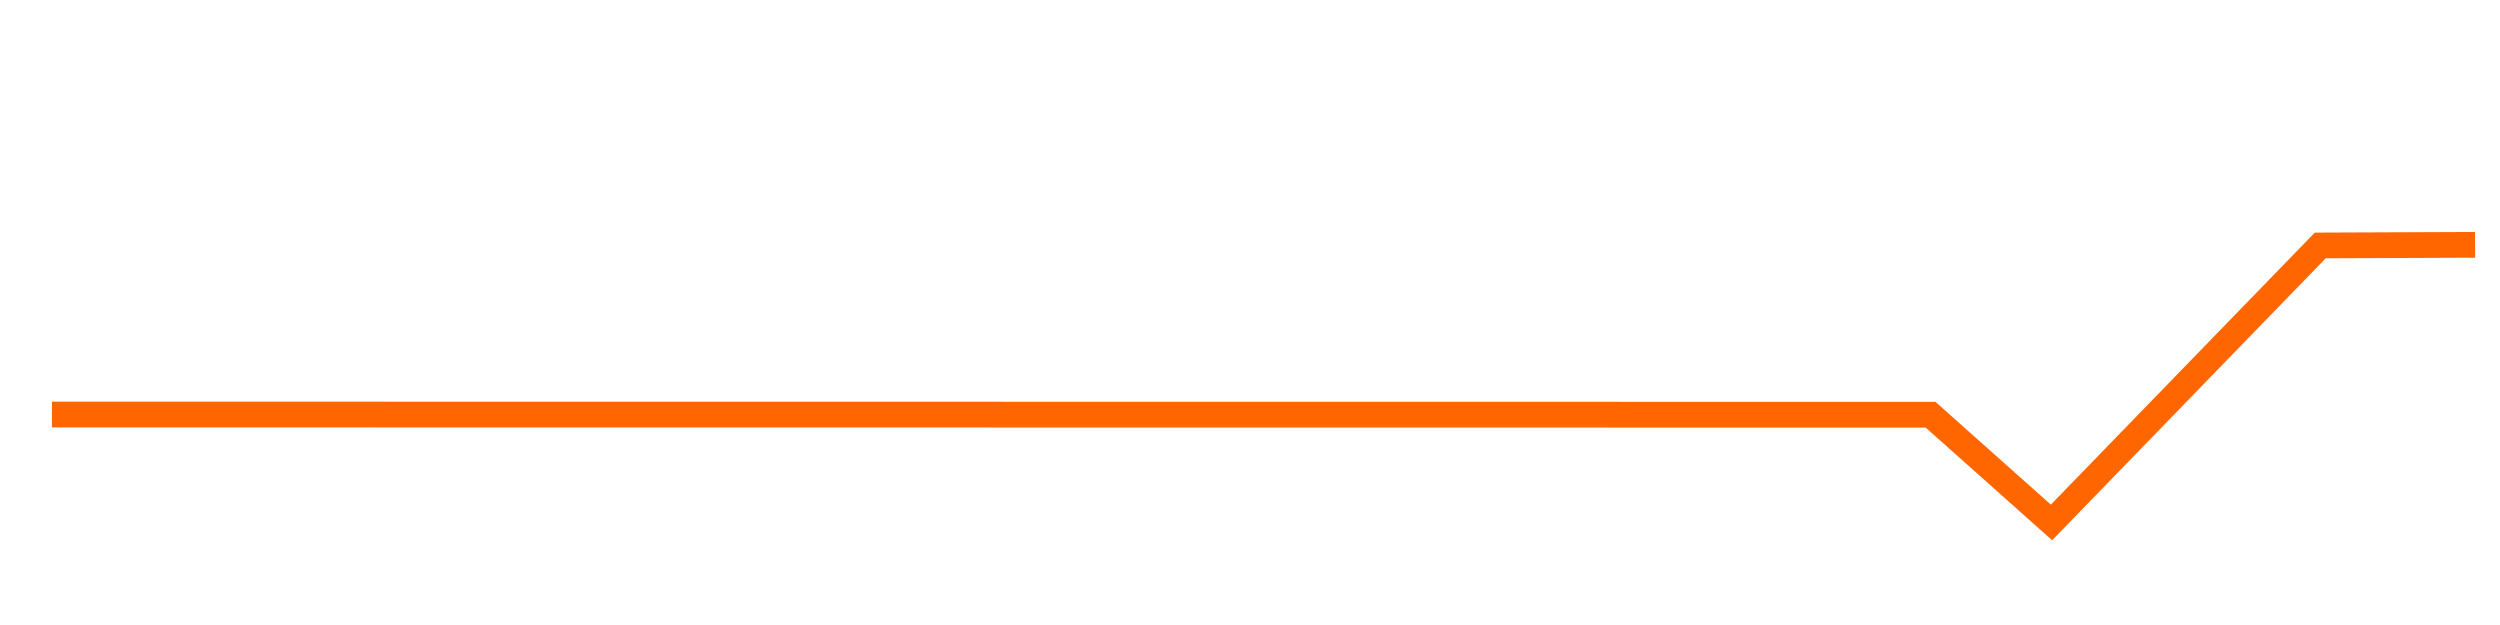
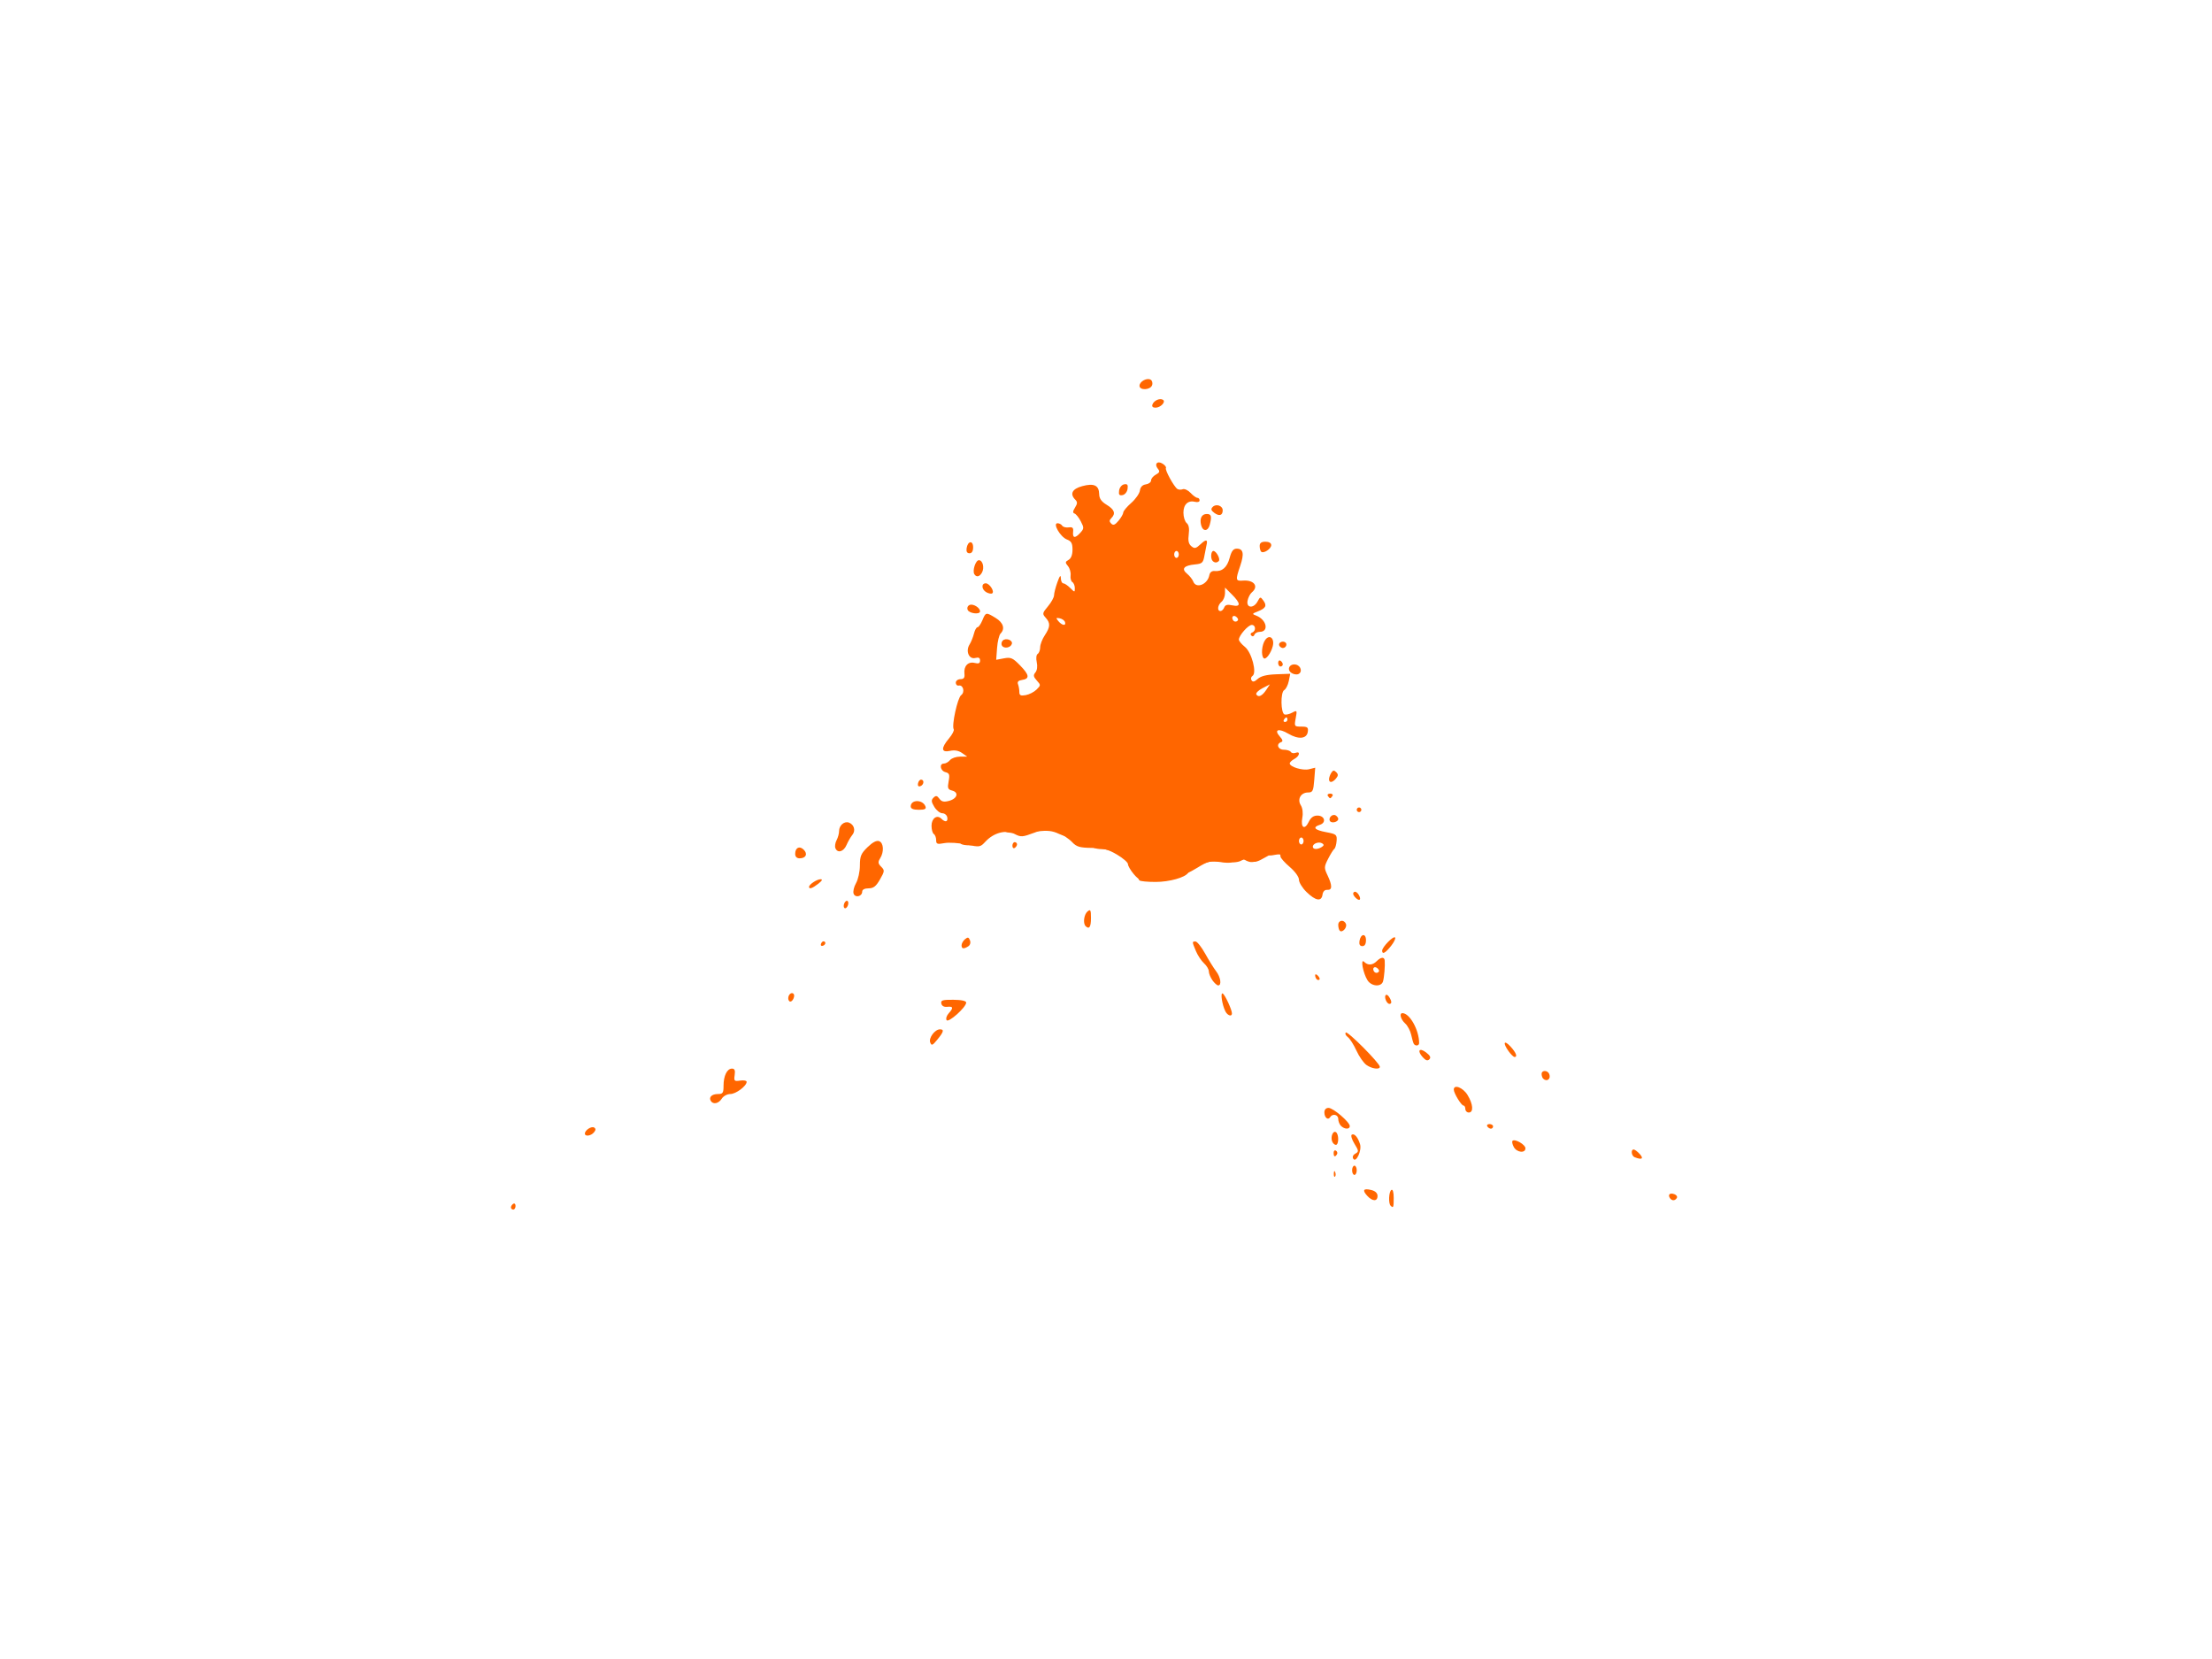
- <svg xmlns="http://www.w3.org/2000/svg" width="256" height="64" id="svg1187" version="1.1">
-   <defs id="defs1189">
-     <clipPath clipPathUnits="userSpaceOnUse" id="clipPath3538">
-       <rect style="opacity:0.481;fill:#000000;fill-opacity:1;stroke:none" id="rect3540" width="353.099" height="76.848" x="230.042" y="476.253" />
-     </clipPath>
-     <filter id="filter8554-99-02" width="1.5" height="1.5" x="-0.25" y="-0.25" style="color-interpolation-filters:sRGB">
-       <feGaussianBlur id="feGaussianBlur8556-3-0" in="SourceAlpha" stdDeviation="1" result="blur" />
-       <feColorMatrix id="feColorMatrix8558-6-1" result="bluralpha" type="matrix" values="-1 0 0 0 1 0 -1 0 0 1 0 0 -1 0 1 0 0 0 0.5 0 " />
-       <feOffset id="feOffset8560-0-9" in="bluralpha" dx="1" dy="-1" result="offsetBlur" />
-       <feMerge id="feMerge8562-5-62">
-         <feMergeNode id="feMergeNode8564-0-1" in="offsetBlur" />
-         <feMergeNode id="feMergeNode8566-2-20" in="SourceGraphic" />
+ <svg xmlns="http://www.w3.org/2000/svg" id="svg2" version="1.1" width="1600" height="1200">
+   <defs id="defs6">
+     <filter style="color-interpolation-filters:sRGB" y="-0.25" x="-0.25" height="1.5" width="1.5" id="filter8554-99-02-3-5-2">
+       <feGaussianBlur result="blur" stdDeviation="1" in="SourceAlpha" id="feGaussianBlur8556-3-0-6-6-6" />
+       <feColorMatrix values="-1 0 0 0 1 0 -1 0 0 1 0 0 -1 0 1 0 0 0 0.5 0 " type="matrix" result="bluralpha" id="feColorMatrix8558-6-1-1-4-1" />
+       <feOffset result="offsetBlur" dy="-1" dx="1" in="bluralpha" id="feOffset8560-0-9-0-5-6" />
+       <feMerge id="feMerge8562-5-62-6-3-7">
+         <feMergeNode in="offsetBlur" id="feMergeNode8564-0-1-3-3-8" />
+         <feMergeNode in="SourceGraphic" id="feMergeNode8566-2-20-2-0-4" />
      </feMerge>
    </filter>
-     <linearGradient id="linearGradient6147-1-1-4-4-7">
-       <stop style="stop-color:#5f8dd3;stop-opacity:1;" offset="0" id="stop6149-6-3-9-3-3" />
-       <stop style="stop-color:#162d50;stop-opacity:1;" offset="1" id="stop6151-5-0-9-5-1" />
+     <linearGradient id="linearGradient6147-1-1-4-4-7-0-3-0">
+       <stop id="stop6149-6-3-9-3-3-6-8-8" offset="0" style="stop-color:#5f8dd3;stop-opacity:1;" />
+       <stop id="stop6151-5-0-9-5-1-1-9-2" offset="1" style="stop-color:#162d50;stop-opacity:1;" />
    </linearGradient>
-     <linearGradient id="linearGradient6147-1-1-5-94-7-1">
-       <stop style="stop-color:#5f8dd3;stop-opacity:1;" offset="0" id="stop6149-6-3-5-2-4-9" />
-       <stop style="stop-color:#162d50;stop-opacity:1;" offset="1" id="stop6151-5-0-3-06-3-0" />
+     <linearGradient id="linearGradient6147-1-1-5-94-7-1-5-4-1">
+       <stop id="stop6149-6-3-5-2-4-9-5-4-1" offset="0" style="stop-color:#5f8dd3;stop-opacity:1;" />
+       <stop id="stop6151-5-0-3-06-3-0-4-3-6" offset="1" style="stop-color:#162d50;stop-opacity:1;" />
    </linearGradient>
-     <linearGradient id="linearGradient6147-1-1-0-9-4-5">
-       <stop style="stop-color:#5f8dd3;stop-opacity:1;" offset="0" id="stop6149-6-3-3-5-6-6" />
-       <stop style="stop-color:#162d50;stop-opacity:1;" offset="1" id="stop6151-5-0-36-6-9-7" />
+     <linearGradient id="linearGradient6147-1-1-0-9-4-5-7-7-8">
+       <stop id="stop6149-6-3-3-5-6-6-6-5-2" offset="0" style="stop-color:#5f8dd3;stop-opacity:1;" />
+       <stop id="stop6151-5-0-36-6-9-7-5-3-2" offset="1" style="stop-color:#162d50;stop-opacity:1;" />
    </linearGradient>
-     <linearGradient id="linearGradient6147-1-1-5-3-14-2-7">
-       <stop style="stop-color:#5f8dd3;stop-opacity:1;" offset="0" id="stop6149-6-3-5-0-3-2-4" />
-       <stop style="stop-color:#162d50;stop-opacity:1;" offset="1" id="stop6151-5-0-3-0-7-6-0" />
+     <linearGradient id="linearGradient6147-1-1-5-3-14-2-7-6-6-6">
+       <stop id="stop6149-6-3-5-0-3-2-4-9-7-4" offset="0" style="stop-color:#5f8dd3;stop-opacity:1;" />
+       <stop id="stop6151-5-0-3-0-7-6-0-3-6-4" offset="1" style="stop-color:#162d50;stop-opacity:1;" />
    </linearGradient>
-     <linearGradient id="linearGradient6147-1-1-0-5-7-1-64">
-       <stop style="stop-color:#5f8dd3;stop-opacity:1;" offset="0" id="stop6149-6-3-3-1-3-2-7" />
-       <stop style="stop-color:#162d50;stop-opacity:1;" offset="1" id="stop6151-5-0-36-1-39-8-4" />
+     <linearGradient id="linearGradient6147-1-1-0-5-7-1-64-7-6-5">
+       <stop id="stop6149-6-3-3-1-3-2-7-4-9-3" offset="0" style="stop-color:#5f8dd3;stop-opacity:1;" />
+       <stop id="stop6151-5-0-36-1-39-8-4-5-8-0" offset="1" style="stop-color:#162d50;stop-opacity:1;" />
    </linearGradient>
-     <linearGradient id="linearGradient6147-1-1-0-2-4-9-8">
-       <stop style="stop-color:#5f8dd3;stop-opacity:1;" offset="0" id="stop6149-6-3-3-4-4-28-5" />
-       <stop style="stop-color:#162d50;stop-opacity:1;" offset="1" id="stop6151-5-0-36-9-49-8-8" />
+     <linearGradient id="linearGradient6147-1-1-0-2-4-9-8-2-8-2">
+       <stop id="stop6149-6-3-3-4-4-28-5-5-6-4" offset="0" style="stop-color:#5f8dd3;stop-opacity:1;" />
+       <stop id="stop6151-5-0-36-9-49-8-8-4-7-7" offset="1" style="stop-color:#162d50;stop-opacity:1;" />
    </linearGradient>
-     <linearGradient id="linearGradient6147-1-1-5-3-1-3-6-2">
-       <stop style="stop-color:#5f8dd3;stop-opacity:1;" offset="0" id="stop6149-6-3-5-0-7-8-8-6" />
-       <stop style="stop-color:#162d50;stop-opacity:1;" offset="1" id="stop6151-5-0-3-0-2-32-3-0" />
+     <linearGradient id="linearGradient6147-1-1-5-3-1-3-6-2-7-7-2">
+       <stop id="stop6149-6-3-5-0-7-8-8-6-4-0-0" offset="0" style="stop-color:#5f8dd3;stop-opacity:1;" />
+       <stop id="stop6151-5-0-3-0-2-32-3-0-4-9-4" offset="1" style="stop-color:#162d50;stop-opacity:1;" />
    </linearGradient>
-     <linearGradient id="linearGradient6147-1-1-0-5-6-5-3-6">
-       <stop style="stop-color:#5f8dd3;stop-opacity:1;" offset="0" id="stop6149-6-3-3-1-1-4-3-6" />
-       <stop style="stop-color:#162d50;stop-opacity:1;" offset="1" id="stop6151-5-0-36-1-5-3-3-4" />
+     <linearGradient id="linearGradient6147-1-1-0-5-6-5-3-6-3-5-6">
+       <stop id="stop6149-6-3-3-1-1-4-3-6-0-5-5" offset="0" style="stop-color:#5f8dd3;stop-opacity:1;" />
+       <stop id="stop6151-5-0-36-1-5-3-3-4-7-3-7" offset="1" style="stop-color:#162d50;stop-opacity:1;" />
    </linearGradient>
-     <linearGradient id="linearGradient6147-1-1-5-3-1-8-4-0-6">
-       <stop style="stop-color:#5f8dd3;stop-opacity:1;" offset="0" id="stop6149-6-3-5-0-7-1-9-4-2" />
-       <stop style="stop-color:#162d50;stop-opacity:1;" offset="1" id="stop6151-5-0-3-0-2-3-5-7-8" />
+     <linearGradient id="linearGradient6147-1-1-5-3-1-8-4-0-6-8-2-2">
+       <stop id="stop6149-6-3-5-0-7-1-9-4-2-6-3-4" offset="0" style="stop-color:#5f8dd3;stop-opacity:1;" />
+       <stop id="stop6151-5-0-3-0-2-3-5-7-8-8-8-1" offset="1" style="stop-color:#162d50;stop-opacity:1;" />
    </linearGradient>
+     <filter style="color-interpolation-filters:sRGB" y="-0.25" x="-0.25" height="1.5" width="1.5" id="filter8554-99-02-3-5-2-9">
+       <feGaussianBlur result="blur" stdDeviation="1" in="SourceAlpha" id="feGaussianBlur8556-3-0-6-6-6-3" />
+       <feColorMatrix values="-1 0 0 0 1 0 -1 0 0 1 0 0 -1 0 1 0 0 0 0.5 0 " type="matrix" result="bluralpha" id="feColorMatrix8558-6-1-1-4-1-3" />
+       <feOffset result="offsetBlur" dy="-1" dx="1" in="bluralpha" id="feOffset8560-0-9-0-5-6-1" />
+       <feMerge id="feMerge8562-5-62-6-3-7-4">
+         <feMergeNode in="offsetBlur" id="feMergeNode8564-0-1-3-3-8-0" />
+         <feMergeNode in="SourceGraphic" id="feMergeNode8566-2-20-2-0-4-9" />
+       </feMerge>
+     </filter>
+     <filter style="color-interpolation-filters:sRGB" y="-0.25" x="-0.25" height="1.5" width="1.5" id="filter3309">
+       <feGaussianBlur result="blur" stdDeviation="1" in="SourceAlpha" id="feGaussianBlur3311" />
+       <feColorMatrix values="-1 0 0 0 1 0 -1 0 0 1 0 0 -1 0 1 0 0 0 0.5 0 " type="matrix" result="bluralpha" id="feColorMatrix3313" />
+       <feOffset result="offsetBlur" dy="-1" dx="1" in="bluralpha" id="feOffset3315" />
+       <feMerge id="feMerge3317">
+         <feMergeNode in="offsetBlur" id="feMergeNode3319" />
+         <feMergeNode in="SourceGraphic" id="feMergeNode3321" />
+       </feMerge>
+     </filter>
  </defs>
-   <g id="layer1" transform="translate(0,-988.3622)">
-     <path id="path3876-1-0" d="m 5.319,1030.81 192.372,0.021 12.382,11.03 27.521,-28.365 15.853,-0.064" style="fill:none;stroke:#ff6600;stroke-width:2.635;stroke-linecap:butt;stroke-linejoin:miter;stroke-miterlimit:4;stroke-opacity:1;stroke-dasharray:none" />
+   <g id="g815" transform="matrix(1.357376,0,0,1.357376,-18.5358,79.71661)">
+     <path style="fill:#ff6600" d="m 285.928,584.678 c 0,-0.637 0.554,-1.501 1.231,-1.92 0.677,-0.419 1.231,0.103 1.231,1.159 0,1.056 -0.554,1.92 -1.231,1.92 C 286.482,585.837 285.928,585.316 285.928,584.678 z m 468.776,-0.894 c -1.274,-1.274 -0.967,-7.564 0.41,-8.415 0.744,-0.46 1.231,1.219 1.231,4.237 C 756.346,584.712 756.144,585.225 754.704,583.785 Z M 742.177,578.441 c -2.742,-3.029 -1.937,-4.067 2.324,-2.998 2.056,0.516 3.224,1.653 3.224,3.139 C 747.725,581.624 744.995,581.555 742.177,578.441 z m 161.278,1.157 c -1.133,-1.834 0.181,-2.831 2.538,-1.926 1.088,0.418 1.633,1.317 1.212,1.999 C 906.207,581.286 904.477,581.253 903.455,579.598 Z M 724.425,566.647 c 0.059,-1.435 0.351,-1.726 0.744,-0.744 0.356,0.889 0.312,1.951 -0.097,2.36 C 724.662,568.672 724.371,567.945 724.425,566.647 z m 9.754,-1.745 c 0,-1.355 0.554,-2.463 1.231,-2.463 0.677,0 1.231,1.108 1.231,2.463 0,1.355 -0.554,2.463 -1.231,2.463 C 734.734,567.365 734.179,566.257 734.179,564.902 z m 0.624,-6.144 c -0.596,-0.964 -0.173,-2.015 1.097,-2.726 1.903,-1.065 1.865,-1.483 -0.483,-5.282 -1.402,-2.269 -2.04,-4.44 -1.418,-4.825 1.361,-0.841 3.266,1.351 4.406,5.071 C 739.432,554.348 736.278,561.145 734.803,558.759 z m 149.922,-0.829 c -1.716,-0.692 -2.13,-4.11 -0.499,-4.11 0.572,0 2.044,1.108 3.27,2.463 C 889.738,558.759 888.543,559.47 884.725,557.929 z m -160.398,-2.336 c 0,-1.056 0.563,-1.572 1.252,-1.146 0.688,0.425 0.933,1.289 0.543,1.92 C 725.067,558.075 724.328,557.757 724.328,555.594 z m 95.997,-3.111 c -0.756,-1.413 -1.055,-2.888 -0.664,-3.279 1.238,-1.238 6.878,2.02 6.878,3.973 C 826.539,555.966 821.912,555.448 820.325,552.482 z m -96.784,-2.973 c -0.946,-2.466 0.45,-5.895 2.009,-4.931 1.632,1.009 1.606,6.778 -0.03,6.778 C 724.822,551.356 723.931,550.525 723.542,549.509 z m -398.207,-4.159 c 0,-1.817 3.503,-4.109 4.932,-3.226 0.961,0.594 0.933,1.328 -0.097,2.569 C 328.577,546.611 325.334,547.052 325.334,545.35 z m 402.934,-4.091 c -0.813,-0.813 -1.478,-2.475 -1.478,-3.694 0,-2.369 -3.036,-3.047 -4.323,-0.965 -1.131,1.83 -3.066,0.217 -3.066,-2.556 0,-1.483 0.844,-2.39 2.222,-2.39 2.488,0 11.324,7.577 11.324,9.71 C 732.948,543.18 730.127,543.117 728.268,541.258 z m 77.951,0.246 c -0.419,-0.677 0.103,-1.231 1.159,-1.231 1.056,0 1.92,0.554 1.92,1.231 0,0.677 -0.521,1.231 -1.159,1.231 C 807.502,542.736 806.638,542.182 806.22,541.505 z m -11.699,-9.236 c 0,-1.016 -0.435,-1.847 -0.966,-1.847 -1.163,0 -5.191,-6.598 -5.191,-8.502 0,-2.998 4.859,-1.132 7.288,2.798 3.015,4.878 3.359,9.398 0.716,9.398 C 795.352,534.116 794.521,533.285 794.521,532.269 z m -402.072,-4.31 c -1.224,-1.981 0.524,-3.694 3.767,-3.694 2.625,0 3.006,-0.557 3.006,-4.391 0,-5.337 1.874,-9.155 4.493,-9.155 1.428,0 1.809,0.914 1.438,3.444 -0.464,3.161 -0.222,3.403 2.939,2.939 1.894,-0.278 3.444,0.015 3.444,0.651 0,2.229 -5.729,6.512 -8.711,6.512 -1.677,0 -3.692,1.091 -4.549,2.463 C 396.632,529.36 393.698,529.98 392.449,527.959 Z M 835.98,516.054 c -0.452,-0.452 -0.821,-1.56 -0.821,-2.463 0,-2.18 3.25,-2.112 4.094,0.085 C 840.248,516.269 837.9,517.975 835.98,516.054 z m -94.139,-7.254 c -1.506,-1.055 -3.92,-4.511 -5.364,-7.681 -1.444,-3.169 -3.52,-6.417 -4.615,-7.217 -1.094,-0.8 -1.564,-1.88 -1.044,-2.401 0.937,-0.937 18.138,16.361 18.138,18.24 C 748.957,511.386 744.736,510.828 741.841,508.8 z m 29.989,-4.139 c -3.15,-3.48 -1.884,-5.331 1.756,-2.569 2.195,1.666 2.699,2.716 1.757,3.663 C 774.398,506.703 773.394,506.39 771.83,504.661 z m 45.781,-3.141 c -3.258,-4.481 -2.581,-6.399 0.924,-2.617 3.033,3.273 3.962,5.695 2.155,5.619 C 820.181,504.501 818.796,503.15 817.611,501.52 z m -308.263,-4.755 c -0.916,-2.386 2.512,-6.981 5.207,-6.981 2.342,0 2.006,1.311 -1.408,5.488 C 510.557,498.441 510.065,498.634 509.347,496.765 z m 257.683,0.715 c -0.299,-0.508 -0.917,-2.667 -1.374,-4.798 -0.457,-2.131 -1.907,-4.849 -3.223,-6.04 -2.385,-2.158 -3.255,-5.478 -1.436,-5.478 3.864,0 8.894,9.014 8.894,15.939 C 769.892,498.592 767.845,498.863 767.031,497.48 Z M 518.079,484.891 c -0.483,-0.781 0.007,-2.399 1.09,-3.595 2.669,-2.949 2.475,-3.853 -0.752,-3.505 -1.708,0.184 -2.88,-0.471 -3.15,-1.761 -0.361,-1.729 0.655,-2.045 6.415,-1.993 4.354,0.039 6.844,0.584 6.844,1.497 C 528.525,477.997 519.059,486.477 518.079,484.891 z m 148.587,-4.652 c -1.785,-3.493 -2.806,-10.383 -1.411,-9.521 1.259,0.778 4.889,8.644 4.889,10.595 C 670.143,483.2 667.81,482.479 666.666,480.239 z m 85.472,-6.026 c -1.031,-2.687 0.338,-3.935 1.793,-1.635 1.456,2.303 1.487,3.659 0.084,3.659 C 753.41,476.237 752.565,475.327 752.138,474.214 Z M 433.703,473.231 c 0,-1.988 1.744,-3.46 2.822,-2.382 0.961,0.961 -0.363,4.156 -1.722,4.156 C 434.198,475.006 433.703,474.207 433.703,473.231 z m 226.043,-9.583 c -1.054,-1.505 -1.917,-3.636 -1.917,-4.735 0,-1.099 -1.154,-3.042 -2.565,-4.319 -1.411,-1.276 -3.35,-4.201 -4.31,-6.499 -2.122,-5.078 -2.123,-5.109 -0.206,-5.107 0.847,6.9e-4 3.155,2.91 5.129,6.465 1.974,3.555 4.607,7.785 5.849,9.401 2.398,3.116 3.041,7.531 1.098,7.531 C 662.186,466.385 660.8,465.154 659.746,463.649 z m 82.616,-0.034 c -2.383,-3.827 -3.861,-11.872 -1.802,-9.813 2.018,2.018 4.489,1.891 6.726,-0.346 2.249,-2.249 4.089,-2.382 4.265,-0.308 0.235,2.772 -0.262,8.883 -0.901,11.083 C 749.739,467.359 744.449,466.966 742.362,463.615 z m 5.491,-6.214 c -1.581,-1.581 -3.183,-0.359 -2.013,1.534 0.453,0.733 1.388,0.985 2.078,0.559 C 748.759,458.974 748.738,458.285 747.853,457.401 z m -32.556,5.701 c -0.452,-0.452 -0.821,-1.394 -0.821,-2.093 0,-0.772 0.574,-0.699 1.457,0.185 0.801,0.801 1.171,1.744 0.821,2.093 C 716.404,463.636 715.748,463.553 715.297,463.102 z m 34.891,-15.242 c 0,-1.896 5.936,-7.966 6.874,-7.029 0.442,0.442 -0.508,2.463 -2.112,4.491 C 751.926,449.147 750.188,450.073 750.188,447.86 z m -224.126,-2.874 c 0,-0.933 0.825,-2.381 1.833,-3.217 1.49,-1.237 1.984,-1.126 2.642,0.589 0.474,1.235 0.097,2.561 -0.909,3.198 C 527.172,447.111 526.062,446.934 526.062,444.986 z m -74.934,-0.705 c 0.271,-0.813 0.894,-1.436 1.385,-1.385 1.472,0.152 1.187,1.841 -0.4,2.371 C 451.301,445.537 450.857,445.094 451.128,444.281 z m 286.968,-1.504 c 0.58,-3.943 3.472,-4.365 3.472,-0.507 0,2.069 -0.675,3.181 -1.933,3.181 C 738.352,445.451 737.835,444.552 738.096,442.776 z m -10.495,-5.546 c -0.446,-0.446 -0.81,-1.826 -0.81,-3.068 0,-2.661 3.13,-3.043 4.105,-0.501 C 731.633,435.584 728.907,438.537 727.601,437.23 z m -135.45,-2.452 c -1.483,-1.483 -0.858,-6.235 1.026,-7.799 1.591,-1.321 1.847,-0.829 1.847,3.544 C 595.024,435.279 594.068,436.695 592.151,434.778 Z M 463.258,424.045 c 0,-1.016 0.554,-2.19 1.231,-2.608 0.677,-0.419 1.231,0.07 1.231,1.086 0,1.016 -0.554,2.19 -1.231,2.608 C 463.812,425.55 463.258,425.061 463.258,424.045 Z M 709.858,416.586 c -2.201,-2.148 -4.002,-5.078 -4.002,-6.512 0,-1.517 -2.058,-4.369 -4.926,-6.823 -2.709,-2.319 -4.926,-4.823 -4.926,-5.565 0,-2.851 -2.636,-2.728 -7.922,0.37 -4.461,2.614 -5.968,2.965 -8.022,1.866 -1.853,-0.992 -3.235,-0.975 -5.17,0.06 -1.677,0.897 -5.238,1.12 -9.752,0.609 -6.533,-0.739 -7.623,-0.489 -13.415,3.075 -8.113,4.992 -15.68,7.23 -24.103,7.13 -5.905,-0.07 -7.109,-0.53 -9.812,-3.742 -1.695,-2.014 -3.081,-4.398 -3.081,-5.297 0,-0.9 -2.632,-3.192 -5.849,-5.093 -4.625,-2.734 -7.447,-3.479 -13.481,-3.561 -6.436,-0.087 -8.075,-0.577 -10.467,-3.127 -1.56,-1.663 -5.138,-4.052 -7.95,-5.309 -5.038,-2.252 -5.218,-2.247 -12.062,0.314 -6.451,2.414 -7.213,2.462 -10.662,0.678 -4.587,-2.372 -11.06,-0.657 -15.466,4.097 -2.793,3.014 -3.022,3.048 -10.177,1.53 -4.026,-0.854 -9.294,-1.183 -11.708,-0.73 -3.833,0.719 -4.388,0.514 -4.388,-1.623 0,-1.345 -0.554,-2.789 -1.231,-3.207 -0.677,-0.419 -1.231,-2.408 -1.231,-4.421 0,-3.98 2.931,-6.07 5.255,-3.747 2.065,2.065 3.603,1.693 3.131,-0.758 -0.228,-1.184 -1.41,-2.154 -2.627,-2.155 -1.217,-9.8e-4 -3.132,-1.515 -4.256,-3.365 -1.665,-2.739 -1.75,-3.652 -0.459,-4.926 1.283,-1.265 1.881,-1.162 3.14,0.541 1.187,1.606 2.407,1.877 5.151,1.143 4.376,-1.17 5.384,-4.501 1.657,-5.475 -2.306,-0.603 -2.565,-1.282 -1.879,-4.934 0.671,-3.578 0.408,-4.336 -1.696,-4.886 -2.781,-0.727 -3.449,-4.576 -0.794,-4.576 0.933,0 2.386,-0.831 3.229,-1.847 0.843,-1.016 3.251,-1.847 5.351,-1.847 l 3.818,0 -2.767,-1.938 c -1.848,-1.294 -3.985,-1.671 -6.431,-1.134 -4.71,1.035 -4.895,-1.434 -0.497,-6.66 1.742,-2.07 2.864,-4.253 2.495,-4.851 -1.194,-1.932 2.039,-16.775 3.96,-18.18 2.137,-1.563 1.13,-5.603 -1.275,-5.115 -0.865,0.176 -1.574,-0.512 -1.574,-1.528 0,-1.016 1.108,-1.863 2.463,-1.882 1.849,-0.026 2.383,-0.757 2.14,-2.935 -0.45,-4.045 1.979,-6.581 5.465,-5.706 2.121,0.532 2.862,0.197 2.862,-1.296 0,-1.428 -0.739,-1.821 -2.538,-1.351 -3.343,0.874 -5.277,-3.617 -3.079,-7.149 0.843,-1.355 1.908,-3.987 2.367,-5.849 0.459,-1.863 1.31,-3.387 1.893,-3.387 0.582,0 1.747,-1.662 2.589,-3.694 1.81,-4.369 1.924,-4.389 7.081,-1.245 4.076,2.485 5.116,5.795 2.609,8.303 -0.766,0.766 -1.603,4.228 -1.86,7.693 l -0.467,6.3 4.16,-0.78 c 3.671,-0.689 4.689,-0.236 8.662,3.856 4.909,5.054 5.134,7.056 0.866,7.682 -1.879,0.275 -2.54,1 -2.059,2.256 0.39,1.017 0.71,2.876 0.71,4.131 0,1.812 0.696,2.158 3.387,1.682 1.863,-0.329 4.46,-1.658 5.772,-2.954 2.312,-2.282 2.316,-2.432 0.138,-4.838 -1.81,-2 -1.954,-2.837 -0.737,-4.303 0.911,-1.098 1.194,-3.259 0.714,-5.447 -0.461,-2.097 -0.247,-3.967 0.507,-4.433 0.717,-0.443 1.307,-2.02 1.312,-3.504 0.005,-1.484 1.109,-4.361 2.455,-6.392 2.975,-4.492 3.075,-6.518 0.467,-9.4 -1.855,-2.049 -1.767,-2.477 1.231,-6.041 1.775,-2.11 3.236,-4.763 3.246,-5.896 0.01,-1.133 0.817,-4.277 1.793,-6.986 1.246,-3.46 1.791,-4.101 1.829,-2.155 0.03,1.524 0.608,2.771 1.286,2.771 0.677,0 2.34,1.108 3.694,2.463 2.413,2.413 2.463,2.414 2.463,0.073 0,-1.315 -0.587,-2.753 -1.304,-3.196 -0.717,-0.443 -1.14,-2.061 -0.939,-3.596 0.201,-1.534 -0.433,-3.752 -1.408,-4.927 -1.559,-1.879 -1.52,-2.28 0.323,-3.311 1.347,-0.754 2.097,-2.703 2.097,-5.453 0,-3.381 -0.619,-4.515 -2.949,-5.4 -3.506,-1.333 -7.766,-8.67 -5.034,-8.67 0.924,0 2.039,0.581 2.478,1.29 0.439,0.71 1.995,1.125 3.459,0.924 2.114,-0.291 2.601,0.203 2.368,2.404 -0.359,3.39 1.06,3.543 3.886,0.42 1.951,-2.156 1.969,-2.657 0.217,-6.046 -1.051,-2.032 -2.552,-3.909 -3.336,-4.17 -1.037,-0.346 -0.968,-1.206 0.251,-3.159 1.323,-2.118 1.358,-3.002 0.168,-4.193 -3.086,-3.086 -1.703,-5.794 3.7,-7.249 6.253,-1.684 8.931,-0.416 9.007,4.263 0.038,2.349 1.181,3.974 4.002,5.69 4.167,2.534 4.911,4.677 2.471,7.117 -1.121,1.121 -1.133,1.823 -0.049,2.906 1.084,1.084 2.025,0.712 3.9,-1.539 1.359,-1.632 2.49,-3.603 2.512,-4.38 0.023,-0.776 1.934,-3.074 4.249,-5.106 2.314,-2.032 4.392,-4.999 4.618,-6.593 0.27,-1.907 1.358,-3.033 3.181,-3.292 1.524,-0.216 2.771,-1.167 2.771,-2.112 0,-0.945 1.144,-2.331 2.542,-3.079 1.994,-1.067 2.237,-1.729 1.125,-3.068 -2.119,-2.554 -0.355,-4.538 2.467,-2.775 1.279,0.799 2.079,1.853 1.776,2.343 -0.611,0.989 4.236,9.851 6.085,11.125 0.646,0.445 1.949,0.513 2.895,0.15 0.946,-0.363 2.819,0.52 4.162,1.961 1.343,1.442 2.975,2.621 3.625,2.621 0.651,0 1.183,0.619 1.183,1.375 0,0.756 -1.03,1.106 -2.288,0.777 -3.807,-0.996 -6.332,1.302 -6.332,5.763 0,2.254 0.776,4.742 1.724,5.529 1.154,0.958 1.519,2.957 1.104,6.051 -0.448,3.34 -0.062,5.084 1.391,6.29 1.729,1.435 2.437,1.269 5.054,-1.189 2.808,-2.638 3.815,-2.42 3.012,0.65 -0.177,0.677 -0.665,3.171 -1.084,5.542 -0.68,3.85 -1.22,4.352 -5.058,4.706 -5.864,0.54 -7.403,2.33 -4.236,4.925 1.388,1.137 2.894,3.037 3.348,4.223 1.515,3.958 7.625,1.536 8.542,-3.387 0.289,-1.552 1.334,-2.384 2.824,-2.249 4.041,0.365 6.641,-1.908 8.014,-7.008 0.979,-3.636 1.956,-4.905 3.775,-4.905 3.523,0 4.059,2.655 1.849,9.164 -2.589,7.627 -2.489,8.157 1.487,7.855 5.88,-0.448 8.545,3.091 4.719,6.266 -0.941,0.781 -1.972,2.788 -2.292,4.461 -0.758,3.966 3.277,4.235 5.353,0.356 1.374,-2.567 1.509,-2.586 3.083,-0.434 1.996,2.73 1.284,4.098 -3.013,5.785 -3.089,1.212 -3.13,1.335 -0.761,2.249 5.545,2.14 6.88,8.631 1.775,8.631 -1.226,0 -2.476,0.693 -2.778,1.539 -0.32,0.895 -1.007,1.082 -1.642,0.447 -0.635,-0.635 -0.448,-1.322 0.447,-1.642 2.122,-0.758 1.945,-4.039 -0.219,-4.039 -1.901,0 -6.862,5.651 -6.862,7.816 0,0.73 1.434,2.47 3.186,3.867 3.65,2.91 6.539,13.965 4.051,15.502 -0.767,0.474 -0.992,1.515 -0.5,2.312 0.649,1.05 1.561,0.847 3.312,-0.738 1.659,-1.502 4.751,-2.271 9.866,-2.456 l 7.449,-0.269 -0.776,3.88 c -0.427,2.134 -1.527,4.3 -2.444,4.813 -2.034,1.138 -1.862,12.312 0.2,13 0.758,0.253 2.591,-0.189 4.072,-0.981 2.591,-1.387 2.661,-1.274 1.86,2.999 -0.812,4.327 -0.735,4.44 3.003,4.44 3.274,0 3.778,0.406 3.442,2.771 -0.537,3.784 -4.953,4.209 -10.39,1.002 -5.148,-3.037 -7.789,-2.193 -4.554,1.456 1.625,1.832 1.815,2.668 0.696,3.059 -2.782,0.973 -1.669,4.028 1.467,4.028 1.653,0 3.334,0.53 3.734,1.178 0.4,0.648 1.541,0.866 2.536,0.484 2.73,-1.048 2.168,1.753 -0.655,3.264 -1.355,0.725 -2.463,1.786 -2.463,2.357 0,1.864 6.93,3.963 10.296,3.118 l 3.286,-0.825 -0.521,6.603 c -0.462,5.85 -0.834,6.603 -3.263,6.603 -3.877,0 -5.921,3.581 -3.895,6.825 0.959,1.535 1.274,4.133 0.804,6.636 -0.989,5.273 1.236,6.759 3.39,2.264 1.134,-2.366 2.567,-3.411 4.68,-3.411 3.859,0 4.861,3.774 1.302,4.904 -4.136,1.313 -2.913,2.763 3.316,3.934 5.463,1.027 5.832,1.335 5.589,4.649 -0.143,1.952 -0.697,3.872 -1.231,4.267 -0.534,0.395 -2.016,2.772 -3.292,5.283 -2.182,4.292 -2.2,4.819 -0.308,8.806 2.596,5.471 2.551,7.948 -0.142,7.734 -1.364,-0.108 -2.299,0.845 -2.549,2.6 C 717.85,421.866 714.718,421.329 709.858,416.586 z m 8.136,-23.953 c 1.219,-0.773 1.286,-1.296 0.249,-1.937 -1.764,-1.09 -4.998,0.051 -4.998,1.764 C 713.245,393.995 715.702,394.085 717.994,392.633 z m -9.675,-3.214 c 0,-1.016 -0.554,-1.847 -1.231,-1.847 -0.677,0 -1.231,0.831 -1.231,1.847 0,1.016 0.554,1.847 1.231,1.847 C 707.765,391.266 708.319,390.435 708.319,389.419 z m -8.62,-64.652 c 0,-0.677 -0.244,-1.231 -0.543,-1.231 -0.299,0 -0.886,0.554 -1.304,1.231 -0.419,0.677 -0.174,1.231 0.543,1.231 C 699.112,325.999 699.698,325.445 699.698,324.768 z m -11.236,-15.935 1.905,-2.87 -3.995,2.066 c -2.197,1.136 -3.649,2.626 -3.227,3.31 C 684.24,313.109 686.253,312.16 688.463,308.832 Z M 581.171,272.738 c -0.282,-0.847 -1.557,-1.742 -2.834,-1.989 -2.009,-0.389 -2.099,-0.182 -0.671,1.539 C 579.619,274.642 581.902,274.935 581.171,272.738 z m 91.563,-2.52 c -1.581,-1.581 -3.183,-0.359 -2.013,1.534 0.453,0.733 1.388,0.985 2.078,0.559 C 673.64,271.792 673.619,271.103 672.734,270.218 z m -6.706,-5.24 c 0.534,-1.391 1.696,-1.699 4.271,-1.134 4.647,1.021 4.592,-1.018 -0.156,-5.765 l -3.694,-3.694 0,3.023 c 0,1.662 -0.831,3.712 -1.847,4.556 -2.107,1.749 -2.479,4.926 -0.577,4.926 C 664.723,266.889 665.625,266.029 666.028,264.978 z m -24.208,-28.26 c 0,-1.016 -0.554,-1.847 -1.231,-1.847 -0.677,0 -1.231,0.831 -1.231,1.847 0,1.016 0.554,1.847 1.231,1.847 C 641.266,238.565 641.82,237.734 641.82,236.718 z m 93.682,182.366 c -0.93,-1.121 -1.006,-2.007 -0.213,-2.497 0.676,-0.418 1.831,0.364 2.566,1.738 C 739.376,421.165 737.682,421.711 735.502,419.084 z m -266.96,-1.569 c -0.429,-1.119 0.146,-3.648 1.278,-5.621 1.132,-1.973 2.059,-6.204 2.059,-9.403 0,-4.974 0.594,-6.392 4.103,-9.793 2.71,-2.627 4.8,-3.709 6.157,-3.188 2.414,0.926 2.695,5.69 0.539,9.142 -1.249,2.001 -1.154,2.787 0.543,4.484 1.923,1.923 1.881,2.368 -0.64,6.783 -2.097,3.674 -3.452,4.728 -6.084,4.735 -2.069,0.006 -3.387,0.677 -3.387,1.725 C 473.11,418.978 469.452,419.887 468.542,417.515 z m -23.756,-3.638 c 0,-1.298 4.174,-4.059 6.157,-4.071 1.216,-0.007 0.795,0.811 -1.231,2.396 C 446.557,414.669 444.786,415.271 444.786,413.876 z m -7.389,-17.611 c 0,-3.316 2.33,-4.428 4.574,-2.184 2.244,2.244 1.132,4.574 -2.184,4.574 C 438.243,398.655 437.397,397.81 437.397,396.265 z m 21.417,-3.055 c -0.37,-0.963 -0.075,-2.866 0.654,-4.229 0.729,-1.363 1.326,-3.555 1.326,-4.871 0,-3.044 2.812,-5.419 5.29,-4.468 2.778,1.066 3.638,4.292 1.751,6.569 -0.901,1.087 -2.288,3.501 -3.082,5.363 C 463.212,395.192 459.923,396.098 458.814,393.21 z m 94.34,-1.255 c 0,-1.056 0.554,-1.92 1.231,-1.92 0.677,0 1.231,0.521 1.231,1.159 0,0.637 -0.554,1.501 -1.231,1.92 C 553.709,393.532 553.155,393.011 553.155,391.955 z m 169.226,-13.164 c -1.05,-1.698 1.361,-4.041 3.071,-2.984 0.736,0.455 1.339,1.29 1.339,1.854 C 726.791,379.299 723.255,380.205 722.381,378.791 z m 14.261,-5.996 c 0,-0.677 0.554,-1.231 1.231,-1.231 0.677,0 1.231,0.554 1.231,1.231 0,0.677 -0.554,1.231 -1.231,1.231 C 737.196,374.026 736.642,373.472 736.642,372.794 z m -237.672,-1.775 c 0,-3.785 6.401,-3.806 7.852,-0.026 0.524,1.366 -0.339,1.8 -3.581,1.8 C 500.344,372.794 498.97,372.224 498.97,371.02 Z M 721.249,365.406 c -0.419,-0.677 0.136,-1.231 1.231,-1.231 1.096,0 1.65,0.554 1.231,1.231 -0.419,0.677 -0.973,1.231 -1.231,1.231 C 722.222,366.637 721.668,366.083 721.249,365.406 z m -218.394,-6.696 c 0.234,-1.13 0.98,-2.025 1.657,-1.989 1.828,0.097 1.492,2.852 -0.425,3.491 C 503.051,360.556 502.589,359.994 502.855,358.709 z m 219.029,-2.232 c 0.01,-0.847 0.541,-2.366 1.18,-3.376 0.903,-1.428 1.49,-1.508 2.638,-0.36 1.148,1.148 1.126,1.9 -0.1,3.376 C 723.7,358.41 721.858,358.589 721.884,356.478 Z M 701.688,299.746 c -2.478,-1.855 -0.728,-4.945 2.454,-4.333 2.825,0.544 3.731,4.16 1.278,5.101 C 704.437,300.892 702.757,300.546 701.688,299.746 z m -6.916,-5.222 c 0,-1.056 0.554,-1.577 1.231,-1.159 0.677,0.419 1.231,1.283 1.231,1.92 0,0.637 -0.554,1.159 -1.231,1.159 C 695.327,296.444 694.773,295.58 694.773,294.524 z m -7.73,-2.527 c -1.503,-1.503 -0.988,-7.265 0.874,-9.788 2.284,-3.094 5.028,-0.776 3.987,3.369 C 690.941,289.411 688.146,293.101 687.042,291.997 z m -139.453,-6.676 c -0.478,-0.774 -0.29,-1.986 0.418,-2.695 1.655,-1.655 5.513,-0.211 4.84,1.811 C 552.162,286.496 548.677,287.082 547.589,285.322 z m 147.852,0.124 c -0.911,-1.474 1.406,-2.934 3.046,-1.92 1.377,0.851 0.473,3.066 -1.252,3.066 C 696.638,286.592 695.831,286.076 695.441,285.446 Z M 529.294,266.227 c -0.415,-1.082 0.063,-2.197 1.115,-2.601 1.902,-0.73 5.505,1.505 5.505,3.414 C 535.914,268.924 530.052,268.204 529.294,266.227 z m 9.981,-9.352 c -2.593,-1.451 -2.819,-4.763 -0.325,-4.763 2.039,0 4.872,4.46 3.407,5.366 C 541.832,257.801 540.445,257.53 539.274,256.875 z m -6.404,-9.633 c -1.141,-1.847 0.677,-7.445 2.418,-7.445 2.066,0 3.067,4.039 1.635,6.598 C 535.657,248.658 533.964,249.012 532.871,247.242 z m 127.011,-7.035 c -1.256,-1.256 -0.976,-5.336 0.367,-5.336 1.548,0 3.882,4.371 2.873,5.38 C 662.117,241.255 660.913,241.239 659.881,240.207 z m -131.134,-6.779 c 0.58,-3.943 3.472,-4.365 3.472,-0.507 0,2.069 -0.675,3.181 -1.933,3.181 C 529.003,236.102 528.486,235.204 528.748,233.428 z m 156.951,1.81 c -0.428,-0.428 -0.778,-1.794 -0.778,-3.035 0,-1.587 0.914,-2.258 3.079,-2.258 1.883,0 3.079,0.701 3.079,1.804 C 691.078,233.757 686.916,236.456 685.699,235.238 z m -31.952,-14.032 c -0.948,-3.624 0.245,-6.039 2.983,-6.039 2.447,0 2.783,1.266 1.555,5.849 C 657.349,224.505 654.639,224.618 653.747,221.206 z m 7.034,-6.611 c -1.802,-1.331 -2.004,-2.063 -0.88,-3.203 1.806,-1.833 5.316,-0.633 5.316,1.816 C 665.218,215.95 663.389,216.521 660.781,214.595 z m -50.771,-11.928 c 0.227,-1.593 1.41,-3.059 2.663,-3.298 1.746,-0.333 2.163,0.218 1.847,2.438 -0.227,1.593 -1.41,3.059 -2.663,3.298 C 610.111,205.438 609.694,204.887 610.01,202.667 z m 17.782,-45.899 c 0.804,-2.096 3.931,-3.471 5.579,-2.453 1.721,1.063 -1.251,4.204 -3.977,4.204 C 627.933,158.52 627.36,157.893 627.792,156.768 z m -6.907,-9.904 c 0,-2.305 3.975,-4.471 5.957,-3.245 0.833,0.515 1.16,1.862 0.725,2.993 C 626.585,149.174 620.885,149.389 620.885,146.865 Z" id="path821" />
+     <path style="fill:#ff6600" d="M 620.833,410.417 C 620.375,409.958 620,408.833 620,407.917 c 0,-1.241 2.396,-1.667 9.375,-1.667 5.998,0 9.375,-0.496 9.375,-1.378 0,-0.928 -3.365,-1.234 -10.312,-0.938 -9.897,0.423 -10.329,0.327 -10.712,-2.372 -0.233,-1.638 -1.277,-2.816 -2.5,-2.821 -1.155,-0.005 -3.788,-1.126 -5.851,-2.492 -2.105,-1.394 -5.865,-2.487 -8.57,-2.492 -3.464,-0.006 -6.155,-1.065 -9.565,-3.766 -2.888,-2.287 -5.53,-3.456 -6.753,-2.987 -1.104,0.424 -4.05,-0.198 -6.545,-1.383 -3.51,-1.666 -6.126,-1.954 -11.552,-1.274 -9.894,1.24 -16.445,1.097 -17.934,-0.392 -1.488,-1.488 -4.762,0.056 -10.036,4.731 -2.247,1.992 -4.963,3.062 -7.771,3.062 -5.38,0 -6.783,-1.271 -3.806,-3.448 1.891,-1.383 2.13,-2.624 1.386,-7.175 -1.678,-10.249 -1.654,-19.175 0.058,-21.984 1.046,-1.716 3.179,-2.878 5.741,-3.125 4.369,-0.422 6.889,-4.769 2.764,-4.769 -2.385,0 -5.441,-3.417 -5.502,-6.152 -0.022,-0.977 -0.91,-2.738 -1.974,-3.914 -1.749,-1.932 -1.734,-2.338 0.155,-4.226 1.389,-1.389 3.197,-1.845 5.396,-1.363 2.019,0.443 4.271,-0.002 5.783,-1.145 3.6,-2.721 5.301,-2.381 7.418,1.487 1.035,1.891 3.072,4.832 4.527,6.536 2.421,2.836 2.776,2.921 4.182,0.997 1.423,-1.946 1.726,-1.913 4.087,0.448 1.428,1.428 4.412,2.64 6.781,2.753 3.465,0.166 4.23,-0.25 4.23,-2.297 0,-1.773 -0.961,-2.611 -3.302,-2.882 -2.579,-0.299 -3.163,-0.915 -2.667,-2.812 0.349,-1.337 1.652,-2.43 2.894,-2.43 1.242,0 3.973,-1.443 6.069,-3.207 2.82,-2.373 4.354,-2.903 5.898,-2.038 1.148,0.643 3.107,0.902 4.353,0.576 1.641,-0.429 2.491,0.305 3.083,2.663 0.67,2.668 1.547,3.256 4.856,3.256 3.125,0 4.37,-0.727 5.503,-3.214 1.328,-2.915 1.24,-3.142 -0.955,-2.446 -1.856,0.589 -2.514,0.1 -2.826,-2.099 -0.264,-1.864 -2.046,-3.668 -5.094,-5.157 -5.275,-2.578 -5.993,-5.516 -2.188,-8.96 1.375,-1.244 2.5,-3.446 2.5,-4.893 0,-2.137 0.762,-2.629 4.062,-2.619 3.554,0.01 4.039,-0.379 3.871,-3.113 -0.251,-4.106 2.964,-13.785 5.517,-16.608 1.715,-1.896 1.788,-2.872 0.487,-6.469 -3.36,-9.292 2.322,-14.756 9.805,-9.429 4.273,3.043 8.082,2.538 6.986,-0.926 -0.572,-1.808 0.182,-2.254 4.289,-2.536 3.119,-0.214 4.983,0.195 4.983,1.094 0,0.926 1.319,1.173 3.711,0.694 3.51,-0.702 3.673,-0.555 3.017,2.726 -0.463,2.317 -0.035,4.015 1.289,5.114 1.091,0.905 1.983,2.95 1.983,4.544 0,3.857 2.482,5.22 4.495,2.468 0.889,-1.215 3.075,-2.967 4.859,-3.892 2.891,-1.5 3.52,-1.406 5.792,0.865 2.499,2.499 2.437,6.105 -0.106,6.105 -2.466,0 -1.27,3.705 1.858,5.754 2.466,1.616 2.839,2.433 1.722,3.779 -0.784,0.944 -2.34,1.736 -3.459,1.758 -4.182,0.086 3.783,4.958 8.104,4.958 4.241,0 5.19,0.961 3.146,3.188 -1.653,1.801 -2.828,11.561 -1.492,12.387 0.939,0.58 5.082,7.773 5.082,8.823 0,0.145 -2.109,0.199 -4.688,0.12 -4.452,-0.135 -4.708,0.071 -5.093,4.111 -0.271,2.841 0.456,5.42 2.188,7.762 1.426,1.929 2.593,4.093 2.593,4.808 0,1.67 4.656,1.708 5.211,0.042 0.27,-0.811 1.862,-0.714 4.479,0.274 3.594,1.356 4.06,2.075 4.06,6.258 0,4.387 -0.262,4.726 -3.642,4.726 -3.362,0 -3.571,0.264 -2.723,3.438 1.15,4.299 5.017,5.332 5.992,1.601 0.446,-1.705 1.365,-2.424 2.528,-1.978 1.005,0.386 3.321,1.024 5.148,1.419 l 3.321,0.718 -2.873,-2.338 c -2.993,-2.435 -2.751,-6.61 0.384,-6.61 2.753,0 6.752,8.013 5.297,10.613 -0.692,1.236 -1.217,5.4 -1.167,9.254 0.06,4.642 -0.732,8.609 -2.347,11.752 -1.472,2.866 -2.143,5.916 -1.695,7.704 1.047,4.172 -3.394,8.495 -7.634,7.431 -1.717,-0.431 -3.597,-1.633 -4.178,-2.671 -0.89,-1.59 -1.364,-1.449 -3.006,0.896 -1.73,2.47 -2.641,2.689 -8.094,1.939 -4.982,-0.685 -7.13,-0.331 -11.359,1.873 -2.868,1.495 -5.532,3.231 -5.919,3.858 -1.537,2.487 -9.994,4.852 -17.353,4.852 C 625.16,411.25 621.292,410.875 620.833,410.417 Z M 617.5,387.642 c 0,-0.609 -1.547,-1.374 -3.438,-1.698 -1.891,-0.325 -4.499,-1.041 -5.796,-1.591 -1.748,-0.742 -2.207,-0.546 -1.776,0.761 0.494,1.495 2.244,2.098 10.071,3.472 C 617.078,388.676 617.5,388.251 617.5,387.642 z m -16.589,-2.147 c -0.415,-0.415 -1.494,-0.46 -2.396,-0.099 -0.997,0.399 -0.701,0.695 0.755,0.755 C 600.589,386.206 601.327,385.91 600.911,385.495 Z M 654.375,380 c 0,-2.192 -5.34,-3.285 -7.16,-1.465 -1.992,1.992 0.225,4.142 3.841,3.724 C 653.002,382.034 654.375,381.1 654.375,380 z m -59.61,-3.152 c -0.391,-0.391 -2.304,-0.826 -4.252,-0.967 -4.533,-0.328 -5.918,3.676 -1.524,4.405 C 591.851,380.761 596.131,378.214 594.765,376.848 Z M 613.75,365 c 0,-0.688 -0.596,-1.25 -1.324,-1.25 -0.728,0 -0.976,0.562 -0.551,1.25 0.425,0.688 1.021,1.25 1.324,1.25 C 613.502,366.25 613.75,365.688 613.75,365 z m -76.25,-2.56 c 0,-0.573 -0.612,-1.42 -1.359,-1.882 -1.736,-1.073 -4.183,1.305 -3.117,3.029 C 533.911,365.022 537.5,364.103 537.5,362.44 z m 62.07,-9.379 c 2.299,-1.754 4.18,-3.696 4.18,-4.316 0,-2.49 -8.358,-5.168 -12.667,-4.059 -5.792,1.491 -6.609,6.75 -1.468,9.453 C 594.481,356.698 594.855,356.657 599.57,353.061 Z M 665,351.783 c 0,-1.164 -0.85,-1.802 -2.084,-1.562 -3.136,0.608 -3.567,3.529 -0.52,3.529 C 663.931,353.75 665,352.943 665,351.783 z m -83.75,-14.982 c 0,-0.991 -1.125,-1.801 -2.5,-1.801 -2.728,0 -3.459,3.198 -0.938,4.102 C 579.927,339.861 581.25,338.975 581.25,336.801 z m 75,-9.227 c 0,-0.647 -0.562,-1.524 -1.25,-1.949 -0.688,-0.425 -1.25,0.104 -1.25,1.176 0,1.072 0.562,1.949 1.25,1.949 C 655.688,328.75 656.25,328.221 656.25,327.574 Z M 597.5,318.75 c 0,-0.688 -0.844,-1.25 -1.875,-1.25 -1.031,0 -1.875,0.562 -1.875,1.25 0,0.688 0.844,1.25 1.875,1.25 C 596.656,320 597.5,319.438 597.5,318.75 z m 16.098,-3.629 c 2.381,-1.508 0.616,-3.871 -2.893,-3.871 -3.044,0 -6.267,2.77 -4.86,4.178 C 607.01,316.593 611.557,316.413 613.598,315.121 z m 47.718,-3.246 c -0.098,-1.855 -2.895,-1.514 -3.543,0.432 -0.35,1.051 0.221,1.52 1.524,1.25 C 660.444,313.319 661.352,312.562 661.316,311.875 Z M 625,294.866 c 0,-0.614 -0.844,-1.116 -1.875,-1.116 -1.031,0 -1.875,0.826 -1.875,1.836 0,1.118 0.733,1.555 1.875,1.116 C 624.156,296.306 625,295.48 625,294.866 z m 1.316,-12.991 c -0.098,-1.855 -2.895,-1.514 -3.543,0.432 -0.35,1.051 0.221,1.52 1.524,1.25 C 625.444,283.319 626.352,282.562 626.316,281.875 z m 74.64,118.023 c -3.225,-3.225 -4.508,-3.729 -7.884,-3.096 -3.838,0.72 -4.023,0.577 -3.845,-2.97 0.104,-2.061 1.442,-4.896 2.996,-6.343 2.957,-2.754 5.931,-2.247 4.757,0.811 -0.832,2.168 1.779,6.699 3.861,6.699 0.82,0 1.831,1.073 2.247,2.385 0.416,1.311 1.579,2.7 2.584,3.086 1.005,0.386 1.827,1.281 1.827,1.99 C 707.5,404.828 704.847,403.789 700.956,399.898 Z M 476.875,397.5 c 0.425,-0.688 1.021,-1.25 1.324,-1.25 0.303,0 0.551,0.562 0.551,1.25 0,0.688 -0.596,1.25 -1.324,1.25 C 476.698,398.75 476.45,398.188 476.875,397.5 z m 190.799,-56.119 c -2.999,-2.262 -3.318,-6.377 -0.566,-7.293 2.181,-0.726 5.814,5.38 4.548,7.643 C 670.747,343.355 670.23,343.309 667.674,341.381 Z M 533.75,327.574 c 0,-2.022 0.562,-4.024 1.25,-4.449 2.055,-1.27 1.42,-5.084 -1.25,-7.5 -2.544,-2.302 -3.514,-9.851 -1.432,-11.138 0.588,-0.363 2.317,0.669 3.843,2.294 2.432,2.588 2.57,3.283 1.119,5.615 -1.411,2.268 -1.333,3.226 0.532,6.484 3.454,6.036 2.586,12.37 -1.696,12.37 C 534.331,331.25 533.75,330.347 533.75,327.574 z m 12.083,-3.407 C 545.375,323.708 545,322.752 545,322.042 c 0,-0.783 0.582,-0.709 1.479,0.188 0.814,0.814 1.189,1.77 0.833,2.125 C 546.957,324.709 546.292,324.625 545.833,324.167 Z M 691.875,317.5 c 0.425,-0.688 1.021,-1.25 1.324,-1.25 0.303,0 0.551,0.562 0.551,1.25 0,0.688 -0.596,1.25 -1.324,1.25 C 691.698,318.75 691.45,318.188 691.875,317.5 z m -116.301,-3.833 c -1.345,-2.177 0.187,-2.638 1.901,-0.572 C 578.461,314.283 578.556,315 577.727,315 576.996,315 576.027,314.4 575.574,313.667 z m -32.487,-1.23 c -1.089,-1.761 2.992,-10.191 4.486,-9.267 1.33,0.822 1.563,5.621 0.419,8.603 C 547.129,314.019 544.301,314.402 543.086,312.437 z m 43.398,-13.765 c 0.301,-0.902 1.285,-1.887 2.188,-2.188 0.938,-0.312 1.406,0.156 1.094,1.094 -0.301,0.902 -1.285,1.887 -2.188,2.188 C 586.641,300.078 586.172,299.609 586.484,298.672 Z M 661.25,293.319 c 0,-1.612 1.125,-3.949 2.5,-5.194 2.192,-1.984 2.5,-2.015 2.5,-0.253 0,2.74 -2.659,8.378 -3.951,8.378 C 661.722,296.25 661.25,294.931 661.25,293.319 Z M 593.125,282.5 c -0.425,-0.688 -0.177,-1.25 0.551,-1.25 0.728,0 1.324,0.562 1.324,1.25 0,0.688 -0.248,1.25 -0.551,1.25 C 594.146,283.75 593.55,283.188 593.125,282.5 z m 67.5,-2.5 c -0.425,-0.688 -2.427,-1.25 -4.449,-1.25 -2.434,0 -3.676,-0.633 -3.676,-1.875 0,-1.288 1.292,-1.875 4.125,-1.875 4.293,0 7.125,1.838 7.125,4.625 C 663.75,281.544 661.729,281.787 660.625,280 z m -32.258,-32.049 c -0.958,-0.958 0.105,-2.951 1.573,-2.951 0.573,0 1.366,0.844 1.762,1.875 C 632.415,248.733 629.946,249.53 628.367,247.951 Z" id="path817" />
  </g>
+   <rect style="opacity:0.154;fill:#ff6600;fill-opacity:1;fill-rule:nonzero;stroke:none" id="rect144" width="171.835" height="92.248" x="-274.936" y="1105.943" />
</svg>
